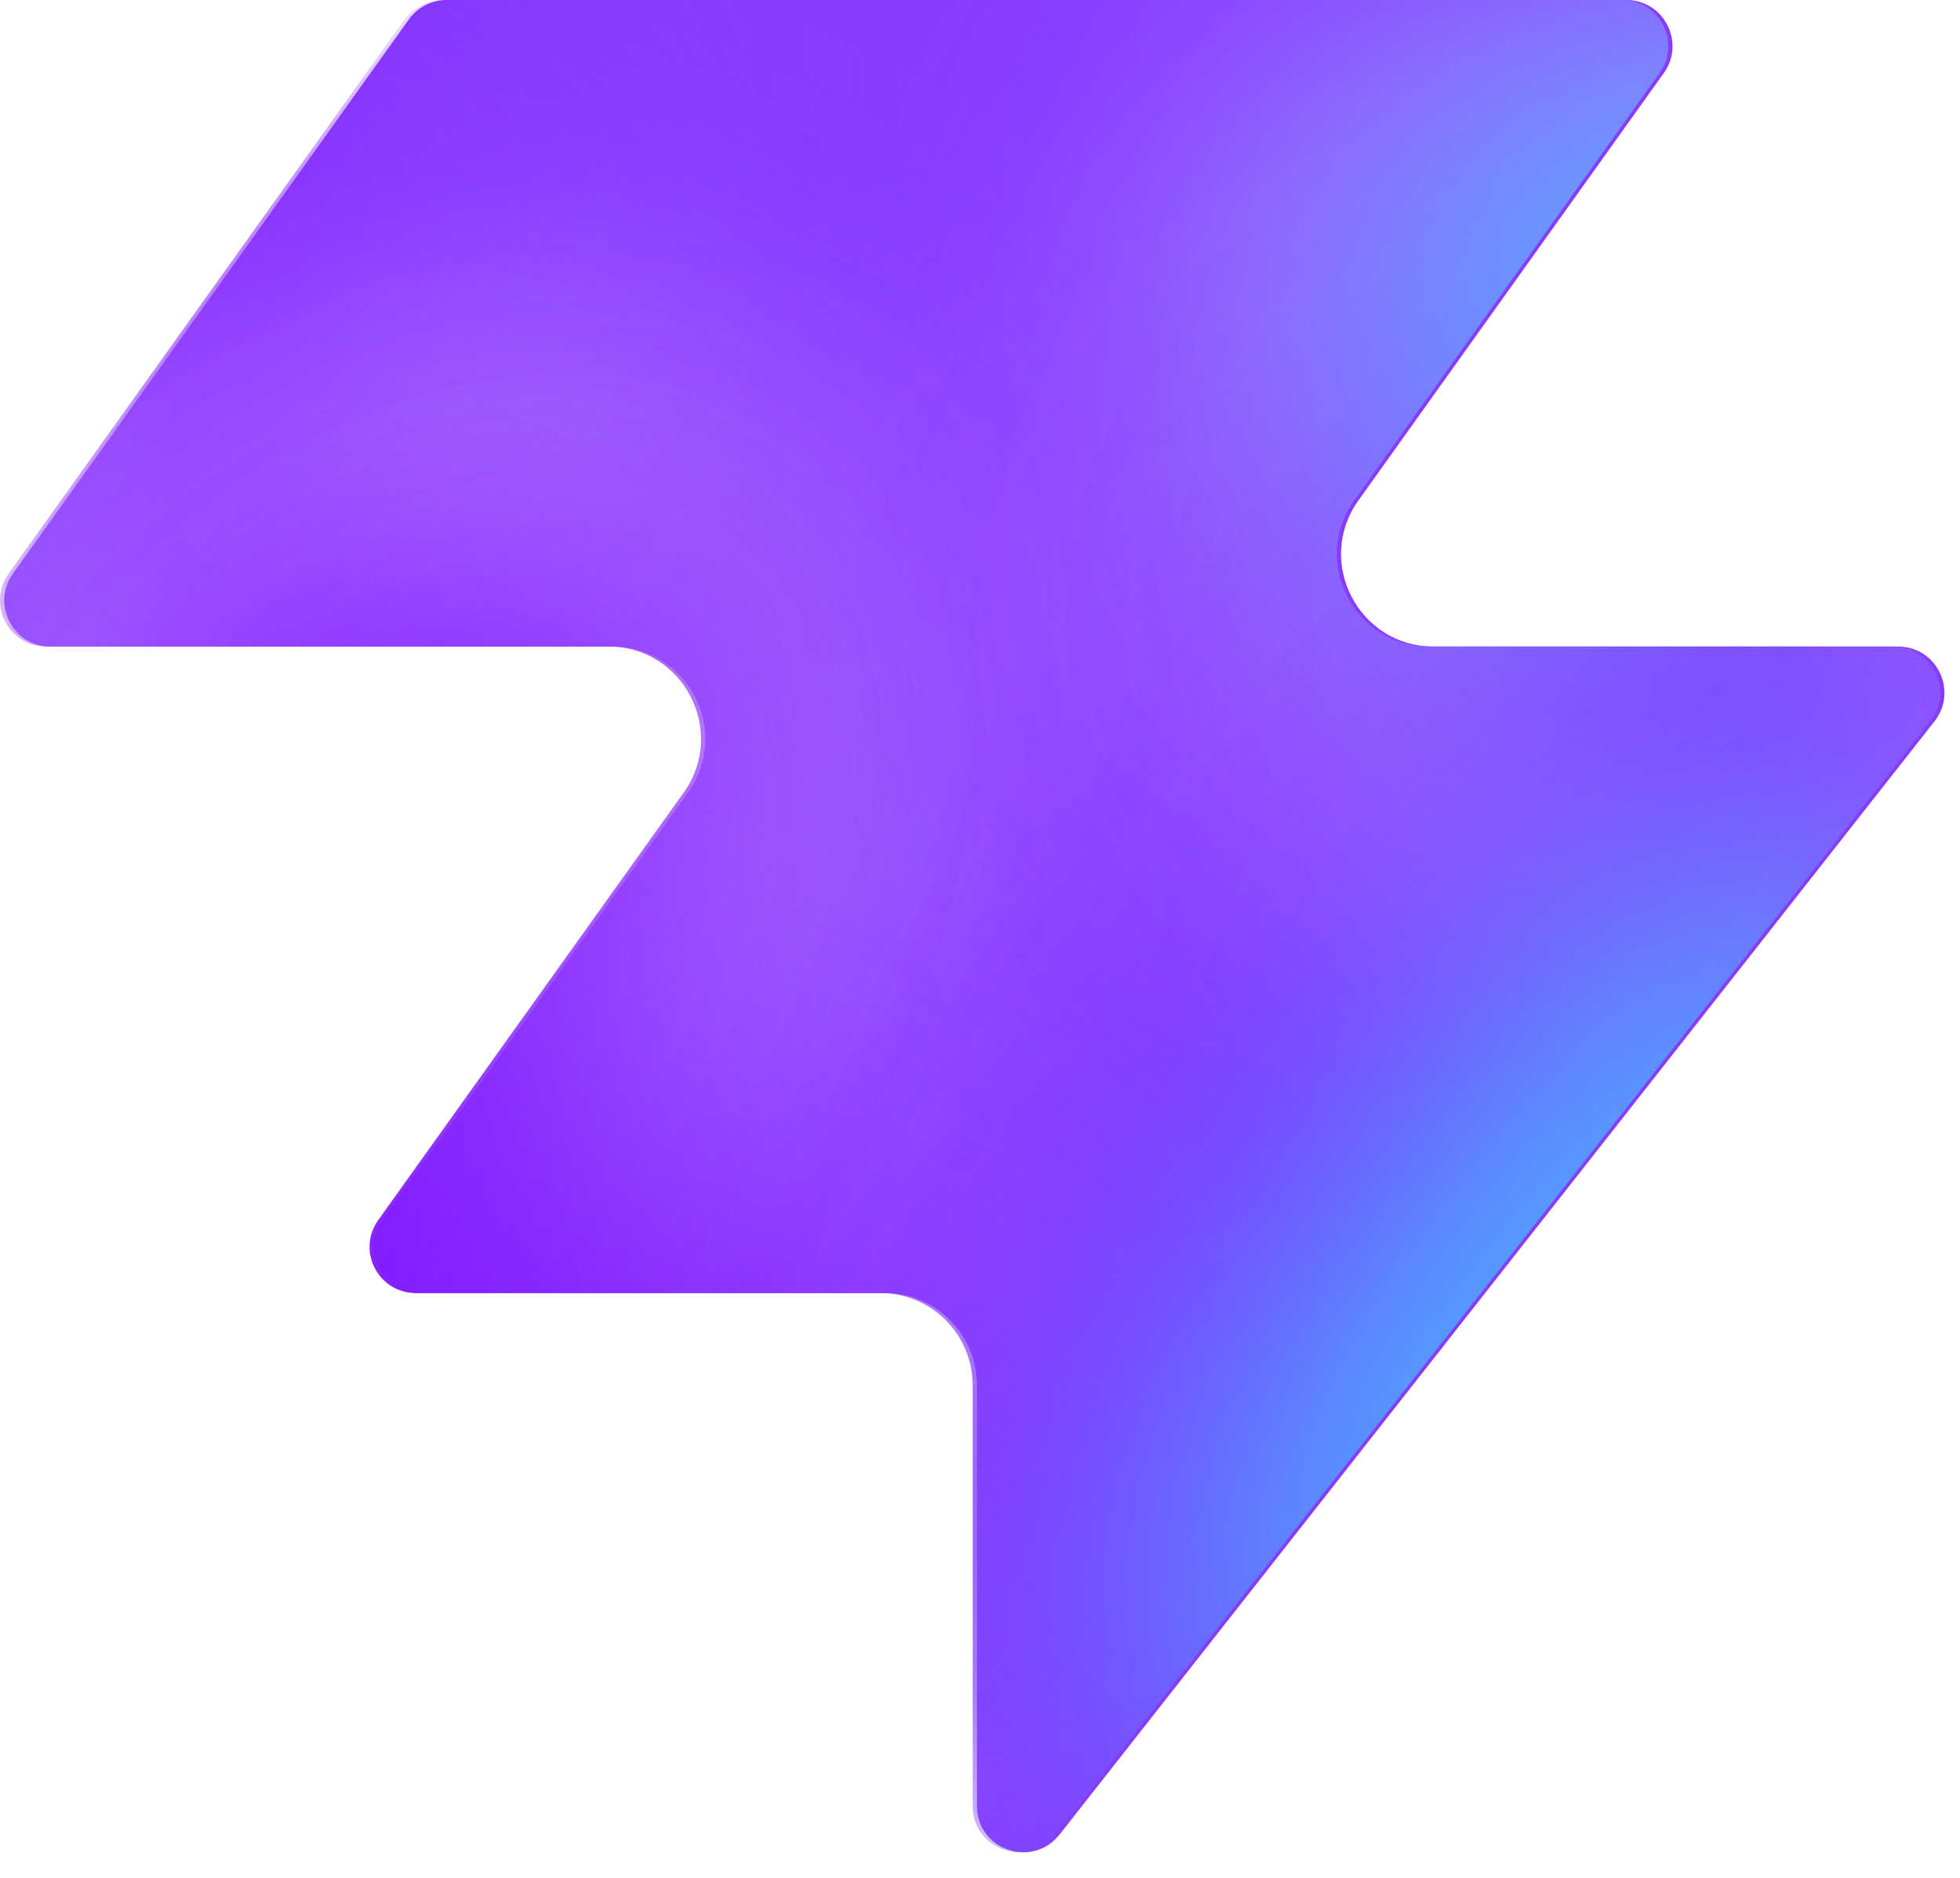
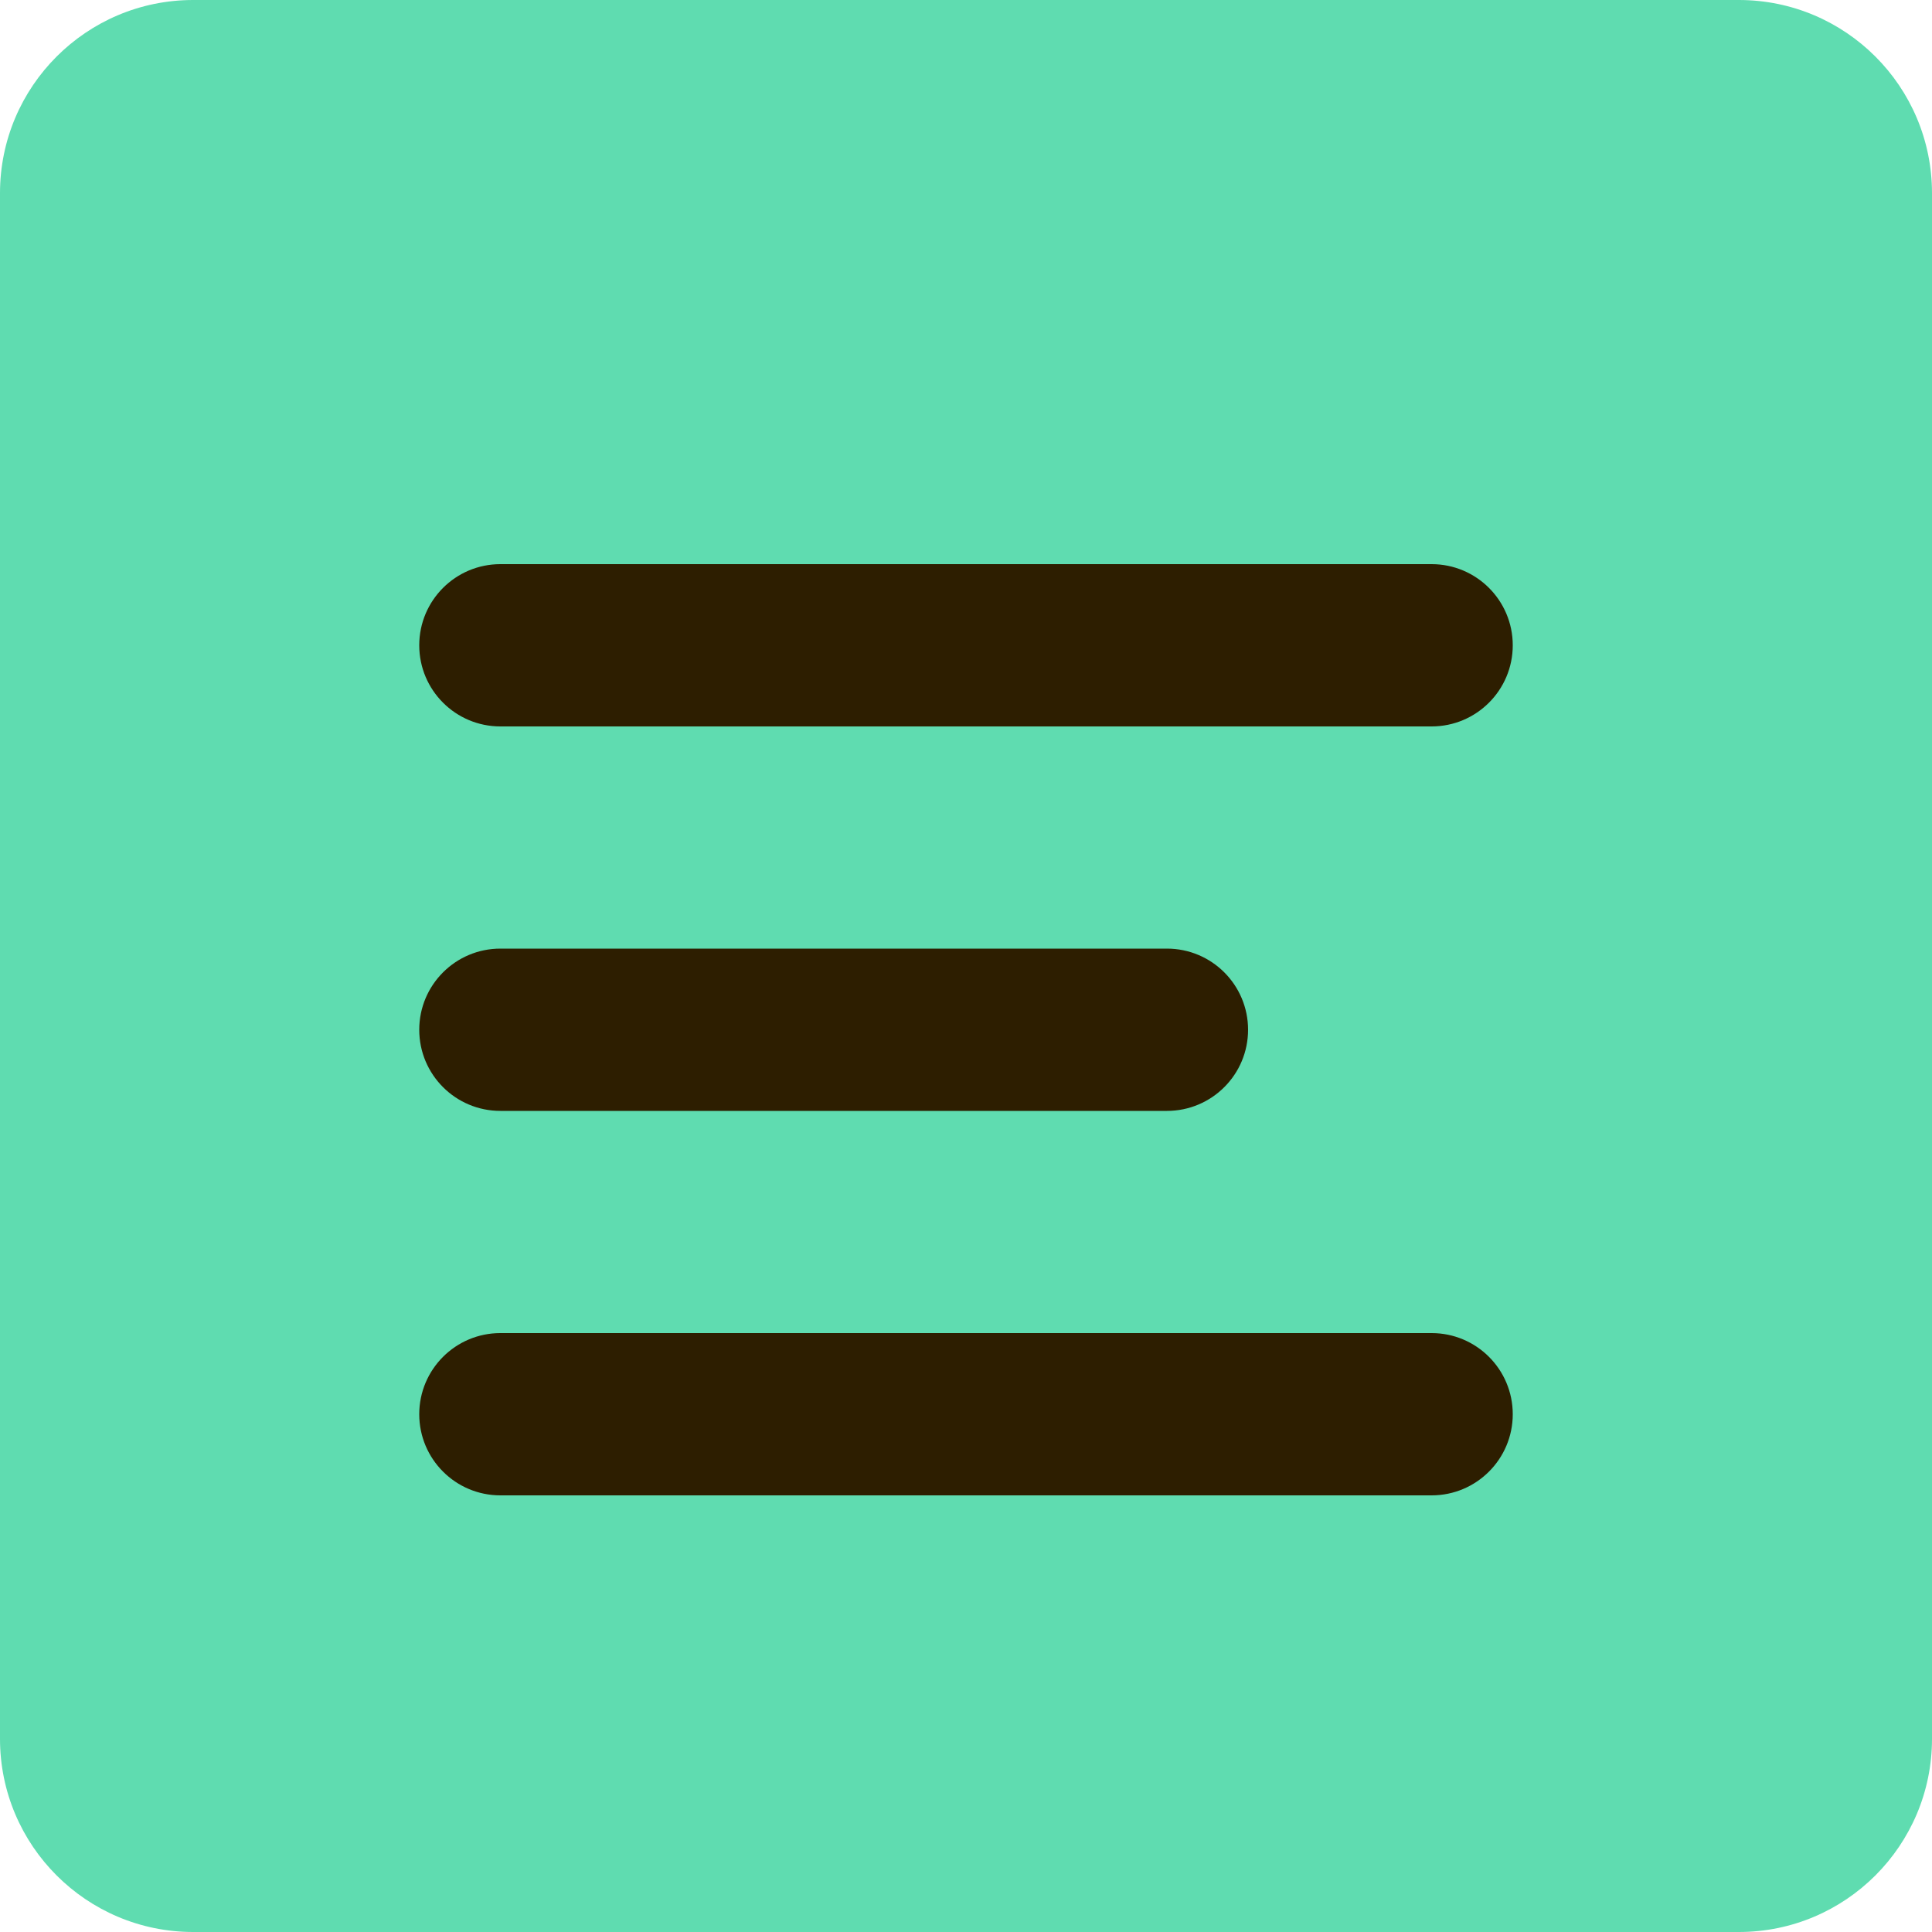
- <svg xmlns="http://www.w3.org/2000/svg" width="48" height="46" fill="none" viewBox="0 0 48 46">
-   <path fill="#863bff" d="M25.946 44.938c-.664.845-2.021.375-2.021-.698V33.937a2.26 2.26 0 0 0-2.262-2.262H10.287c-.92 0-1.456-1.04-.92-1.788l7.48-10.471c1.07-1.497 0-3.578-1.842-3.578H1.237c-.92 0-1.456-1.04-.92-1.788L10.013.474c.214-.297.556-.474.92-.474h28.894c.92 0 1.456 1.04.92 1.788l-7.48 10.471c-1.07 1.498 0 3.579 1.842 3.579h11.377c.943 0 1.473 1.088.89 1.83L25.947 44.94z" style="fill:#863bff;fill:color(display-p3 .525 .23 1);fill-opacity:1" />
-   <mask id="a" width="48" height="46" x="0" y="0" maskUnits="userSpaceOnUse" style="mask-type:alpha">
-     <path fill="#000" d="M25.842 44.938c-.664.844-2.021.375-2.021-.698V33.937a2.26 2.26 0 0 0-2.262-2.262H10.183c-.92 0-1.456-1.04-.92-1.788l7.48-10.471c1.07-1.498 0-3.579-1.842-3.579H1.133c-.92 0-1.456-1.04-.92-1.787L9.91.473c.214-.297.556-.474.92-.474h28.894c.92 0 1.456 1.04.92 1.788l-7.48 10.471c-1.07 1.498 0 3.578 1.842 3.578h11.377c.943 0 1.473 1.088.89 1.832L25.843 44.94z" style="fill:#000;fill-opacity:1" />
-   </mask>
-   <g mask="url(#a)">
-     <g filter="url(#b)">
-       <ellipse cx="5.508" cy="14.704" fill="#ede6ff" rx="5.508" ry="14.704" style="fill:#ede6ff;fill:color(display-p3 .927 .903 1);fill-opacity:1" transform="matrix(.00324 1 1 -.00324 -4.47 31.516)" />
-     </g>
-     <g filter="url(#c)">
-       <ellipse cx="10.399" cy="29.851" fill="#ede6ff" rx="10.399" ry="29.851" style="fill:#ede6ff;fill:color(display-p3 .927 .903 1);fill-opacity:1" transform="matrix(.00324 1 1 -.00324 -39.328 7.883)" />
-     </g>
-     <g filter="url(#d)">
-       <ellipse cx="5.508" cy="30.487" fill="#7e14ff" rx="5.508" ry="30.487" style="fill:#7e14ff;fill:color(display-p3 .492 .077 1);fill-opacity:1" transform="rotate(89.814 -25.913 -14.639)scale(1 -1)" />
-     </g>
-     <g filter="url(#e)">
-       <ellipse cx="5.508" cy="30.599" fill="#7e14ff" rx="5.508" ry="30.599" style="fill:#7e14ff;fill:color(display-p3 .492 .077 1);fill-opacity:1" transform="rotate(89.814 -32.644 -3.334)scale(1 -1)" />
-     </g>
-     <g filter="url(#f)">
-       <ellipse cx="5.508" cy="30.599" fill="#7e14ff" rx="5.508" ry="30.599" style="fill:#7e14ff;fill:color(display-p3 .492 .077 1);fill-opacity:1" transform="matrix(.00324 1 1 -.00324 -34.34 30.47)" />
-     </g>
-     <g filter="url(#g)">
-       <ellipse cx="14.072" cy="22.078" fill="#ede6ff" rx="14.072" ry="22.078" style="fill:#ede6ff;fill:color(display-p3 .927 .903 1);fill-opacity:1" transform="rotate(93.35 24.506 48.493)scale(-1 1)" />
-     </g>
-     <g filter="url(#h)">
-       <ellipse cx="3.47" cy="21.501" fill="#7e14ff" rx="3.47" ry="21.501" style="fill:#7e14ff;fill:color(display-p3 .492 .077 1);fill-opacity:1" transform="rotate(89.009 28.708 47.59)scale(-1 1)" />
-     </g>
-     <g filter="url(#i)">
-       <ellipse cx="3.47" cy="21.501" fill="#7e14ff" rx="3.47" ry="21.501" style="fill:#7e14ff;fill:color(display-p3 .492 .077 1);fill-opacity:1" transform="rotate(89.009 28.708 47.59)scale(-1 1)" />
-     </g>
-     <g filter="url(#j)">
-       <ellipse cx=".387" cy="8.972" fill="#7e14ff" rx="4.407" ry="29.108" style="fill:#7e14ff;fill:color(display-p3 .492 .077 1);fill-opacity:1" transform="rotate(39.51 .387 8.972)" />
-     </g>
-     <g filter="url(#k)">
-       <ellipse cx="47.523" cy="-6.092" fill="#7e14ff" rx="4.407" ry="29.108" style="fill:#7e14ff;fill:color(display-p3 .492 .077 1);fill-opacity:1" transform="rotate(37.892 47.523 -6.092)" />
-     </g>
-     <g filter="url(#l)">
-       <ellipse cx="41.412" cy="6.333" fill="#47bfff" rx="5.971" ry="9.665" style="fill:#47bfff;fill:color(display-p3 .28 .748 1);fill-opacity:1" transform="rotate(37.892 41.412 6.333)" />
-     </g>
-     <g filter="url(#m)">
-       <ellipse cx="-1.879" cy="38.332" fill="#7e14ff" rx="4.407" ry="29.108" style="fill:#7e14ff;fill:color(display-p3 .492 .077 1);fill-opacity:1" transform="rotate(37.892 -1.88 38.332)" />
-     </g>
-     <g filter="url(#n)">
-       <ellipse cx="-1.879" cy="38.332" fill="#7e14ff" rx="4.407" ry="29.108" style="fill:#7e14ff;fill:color(display-p3 .492 .077 1);fill-opacity:1" transform="rotate(37.892 -1.88 38.332)" />
-     </g>
-     <g filter="url(#o)">
-       <ellipse cx="35.651" cy="29.907" fill="#7e14ff" rx="4.407" ry="29.108" style="fill:#7e14ff;fill:color(display-p3 .492 .077 1);fill-opacity:1" transform="rotate(37.892 35.651 29.907)" />
-     </g>
-     <g filter="url(#p)">
-       <ellipse cx="38.418" cy="32.4" fill="#47bfff" rx="5.971" ry="15.297" style="fill:#47bfff;fill:color(display-p3 .28 .748 1);fill-opacity:1" transform="rotate(37.892 38.418 32.4)" />
-     </g>
+ <svg xmlns="http://www.w3.org/2000/svg" viewBox="0 0 100 100" width="100" height="100" role="img" aria-label="Exin Finance">
+   <rect width="100" height="100" rx="10" fill="#5fdcb0" />
+   <g fill="#2d1e00">
+     <rect x="21.7" y="29.2" width="56.6" height="8.4" rx="4.2" />
+     <rect x="21.7" y="49.1" width="42.9" height="8.4" rx="4.2" />
+     <rect x="21.7" y="69" width="56.6" height="8.4" rx="4.2" />
  </g>
-   <defs>
-     <filter id="b" width="60.045" height="41.654" x="-19.77" y="16.149" color-interpolation-filters="sRGB" filterUnits="userSpaceOnUse">
-       <feFlood flood-opacity="0" result="BackgroundImageFix" />
-       <feBlend in="SourceGraphic" in2="BackgroundImageFix" result="shape" />
-       <feGaussianBlur result="effect1_foregroundBlur_2002_17158" stdDeviation="7.659" />
-     </filter>
-     <filter id="c" width="90.34" height="51.437" x="-54.613" y="-7.533" color-interpolation-filters="sRGB" filterUnits="userSpaceOnUse">
-       <feFlood flood-opacity="0" result="BackgroundImageFix" />
-       <feBlend in="SourceGraphic" in2="BackgroundImageFix" result="shape" />
-       <feGaussianBlur result="effect1_foregroundBlur_2002_17158" stdDeviation="7.659" />
-     </filter>
-     <filter id="d" width="79.355" height="29.4" x="-49.64" y="2.03" color-interpolation-filters="sRGB" filterUnits="userSpaceOnUse">
-       <feFlood flood-opacity="0" result="BackgroundImageFix" />
-       <feBlend in="SourceGraphic" in2="BackgroundImageFix" result="shape" />
-       <feGaussianBlur result="effect1_foregroundBlur_2002_17158" stdDeviation="4.596" />
-     </filter>
-     <filter id="e" width="79.579" height="29.4" x="-45.045" y="20.029" color-interpolation-filters="sRGB" filterUnits="userSpaceOnUse">
-       <feFlood flood-opacity="0" result="BackgroundImageFix" />
-       <feBlend in="SourceGraphic" in2="BackgroundImageFix" result="shape" />
-       <feGaussianBlur result="effect1_foregroundBlur_2002_17158" stdDeviation="4.596" />
-     </filter>
-     <filter id="f" width="79.579" height="29.4" x="-43.513" y="21.178" color-interpolation-filters="sRGB" filterUnits="userSpaceOnUse">
-       <feFlood flood-opacity="0" result="BackgroundImageFix" />
-       <feBlend in="SourceGraphic" in2="BackgroundImageFix" result="shape" />
-       <feGaussianBlur result="effect1_foregroundBlur_2002_17158" stdDeviation="4.596" />
-     </filter>
-     <filter id="g" width="74.749" height="58.852" x="15.756" y="-17.901" color-interpolation-filters="sRGB" filterUnits="userSpaceOnUse">
-       <feFlood flood-opacity="0" result="BackgroundImageFix" />
-       <feBlend in="SourceGraphic" in2="BackgroundImageFix" result="shape" />
-       <feGaussianBlur result="effect1_foregroundBlur_2002_17158" stdDeviation="7.659" />
-     </filter>
-     <filter id="h" width="61.377" height="25.362" x="23.548" y="2.284" color-interpolation-filters="sRGB" filterUnits="userSpaceOnUse">
-       <feFlood flood-opacity="0" result="BackgroundImageFix" />
-       <feBlend in="SourceGraphic" in2="BackgroundImageFix" result="shape" />
-       <feGaussianBlur result="effect1_foregroundBlur_2002_17158" stdDeviation="4.596" />
-     </filter>
-     <filter id="i" width="61.377" height="25.362" x="23.548" y="2.284" color-interpolation-filters="sRGB" filterUnits="userSpaceOnUse">
-       <feFlood flood-opacity="0" result="BackgroundImageFix" />
-       <feBlend in="SourceGraphic" in2="BackgroundImageFix" result="shape" />
-       <feGaussianBlur result="effect1_foregroundBlur_2002_17158" stdDeviation="4.596" />
-     </filter>
-     <filter id="j" width="56.045" height="63.649" x="-27.636" y="-22.853" color-interpolation-filters="sRGB" filterUnits="userSpaceOnUse">
-       <feFlood flood-opacity="0" result="BackgroundImageFix" />
-       <feBlend in="SourceGraphic" in2="BackgroundImageFix" result="shape" />
-       <feGaussianBlur result="effect1_foregroundBlur_2002_17158" stdDeviation="4.596" />
-     </filter>
-     <filter id="k" width="54.814" height="64.646" x="20.116" y="-38.415" color-interpolation-filters="sRGB" filterUnits="userSpaceOnUse">
-       <feFlood flood-opacity="0" result="BackgroundImageFix" />
-       <feBlend in="SourceGraphic" in2="BackgroundImageFix" result="shape" />
-       <feGaussianBlur result="effect1_foregroundBlur_2002_17158" stdDeviation="4.596" />
-     </filter>
-     <filter id="l" width="33.541" height="35.313" x="24.641" y="-11.323" color-interpolation-filters="sRGB" filterUnits="userSpaceOnUse">
-       <feFlood flood-opacity="0" result="BackgroundImageFix" />
-       <feBlend in="SourceGraphic" in2="BackgroundImageFix" result="shape" />
-       <feGaussianBlur result="effect1_foregroundBlur_2002_17158" stdDeviation="4.596" />
-     </filter>
-     <filter id="m" width="54.814" height="64.646" x="-29.286" y="6.009" color-interpolation-filters="sRGB" filterUnits="userSpaceOnUse">
-       <feFlood flood-opacity="0" result="BackgroundImageFix" />
-       <feBlend in="SourceGraphic" in2="BackgroundImageFix" result="shape" />
-       <feGaussianBlur result="effect1_foregroundBlur_2002_17158" stdDeviation="4.596" />
-     </filter>
-     <filter id="n" width="54.814" height="64.646" x="-29.286" y="6.009" color-interpolation-filters="sRGB" filterUnits="userSpaceOnUse">
-       <feFlood flood-opacity="0" result="BackgroundImageFix" />
-       <feBlend in="SourceGraphic" in2="BackgroundImageFix" result="shape" />
-       <feGaussianBlur result="effect1_foregroundBlur_2002_17158" stdDeviation="4.596" />
-     </filter>
-     <filter id="o" width="54.814" height="64.646" x="8.244" y="-2.416" color-interpolation-filters="sRGB" filterUnits="userSpaceOnUse">
-       <feFlood flood-opacity="0" result="BackgroundImageFix" />
-       <feBlend in="SourceGraphic" in2="BackgroundImageFix" result="shape" />
-       <feGaussianBlur result="effect1_foregroundBlur_2002_17158" stdDeviation="4.596" />
-     </filter>
-     <filter id="p" width="39.409" height="43.623" x="18.713" y="10.588" color-interpolation-filters="sRGB" filterUnits="userSpaceOnUse">
-       <feFlood flood-opacity="0" result="BackgroundImageFix" />
-       <feBlend in="SourceGraphic" in2="BackgroundImageFix" result="shape" />
-       <feGaussianBlur result="effect1_foregroundBlur_2002_17158" stdDeviation="4.596" />
-     </filter>
-   </defs>
</svg>
